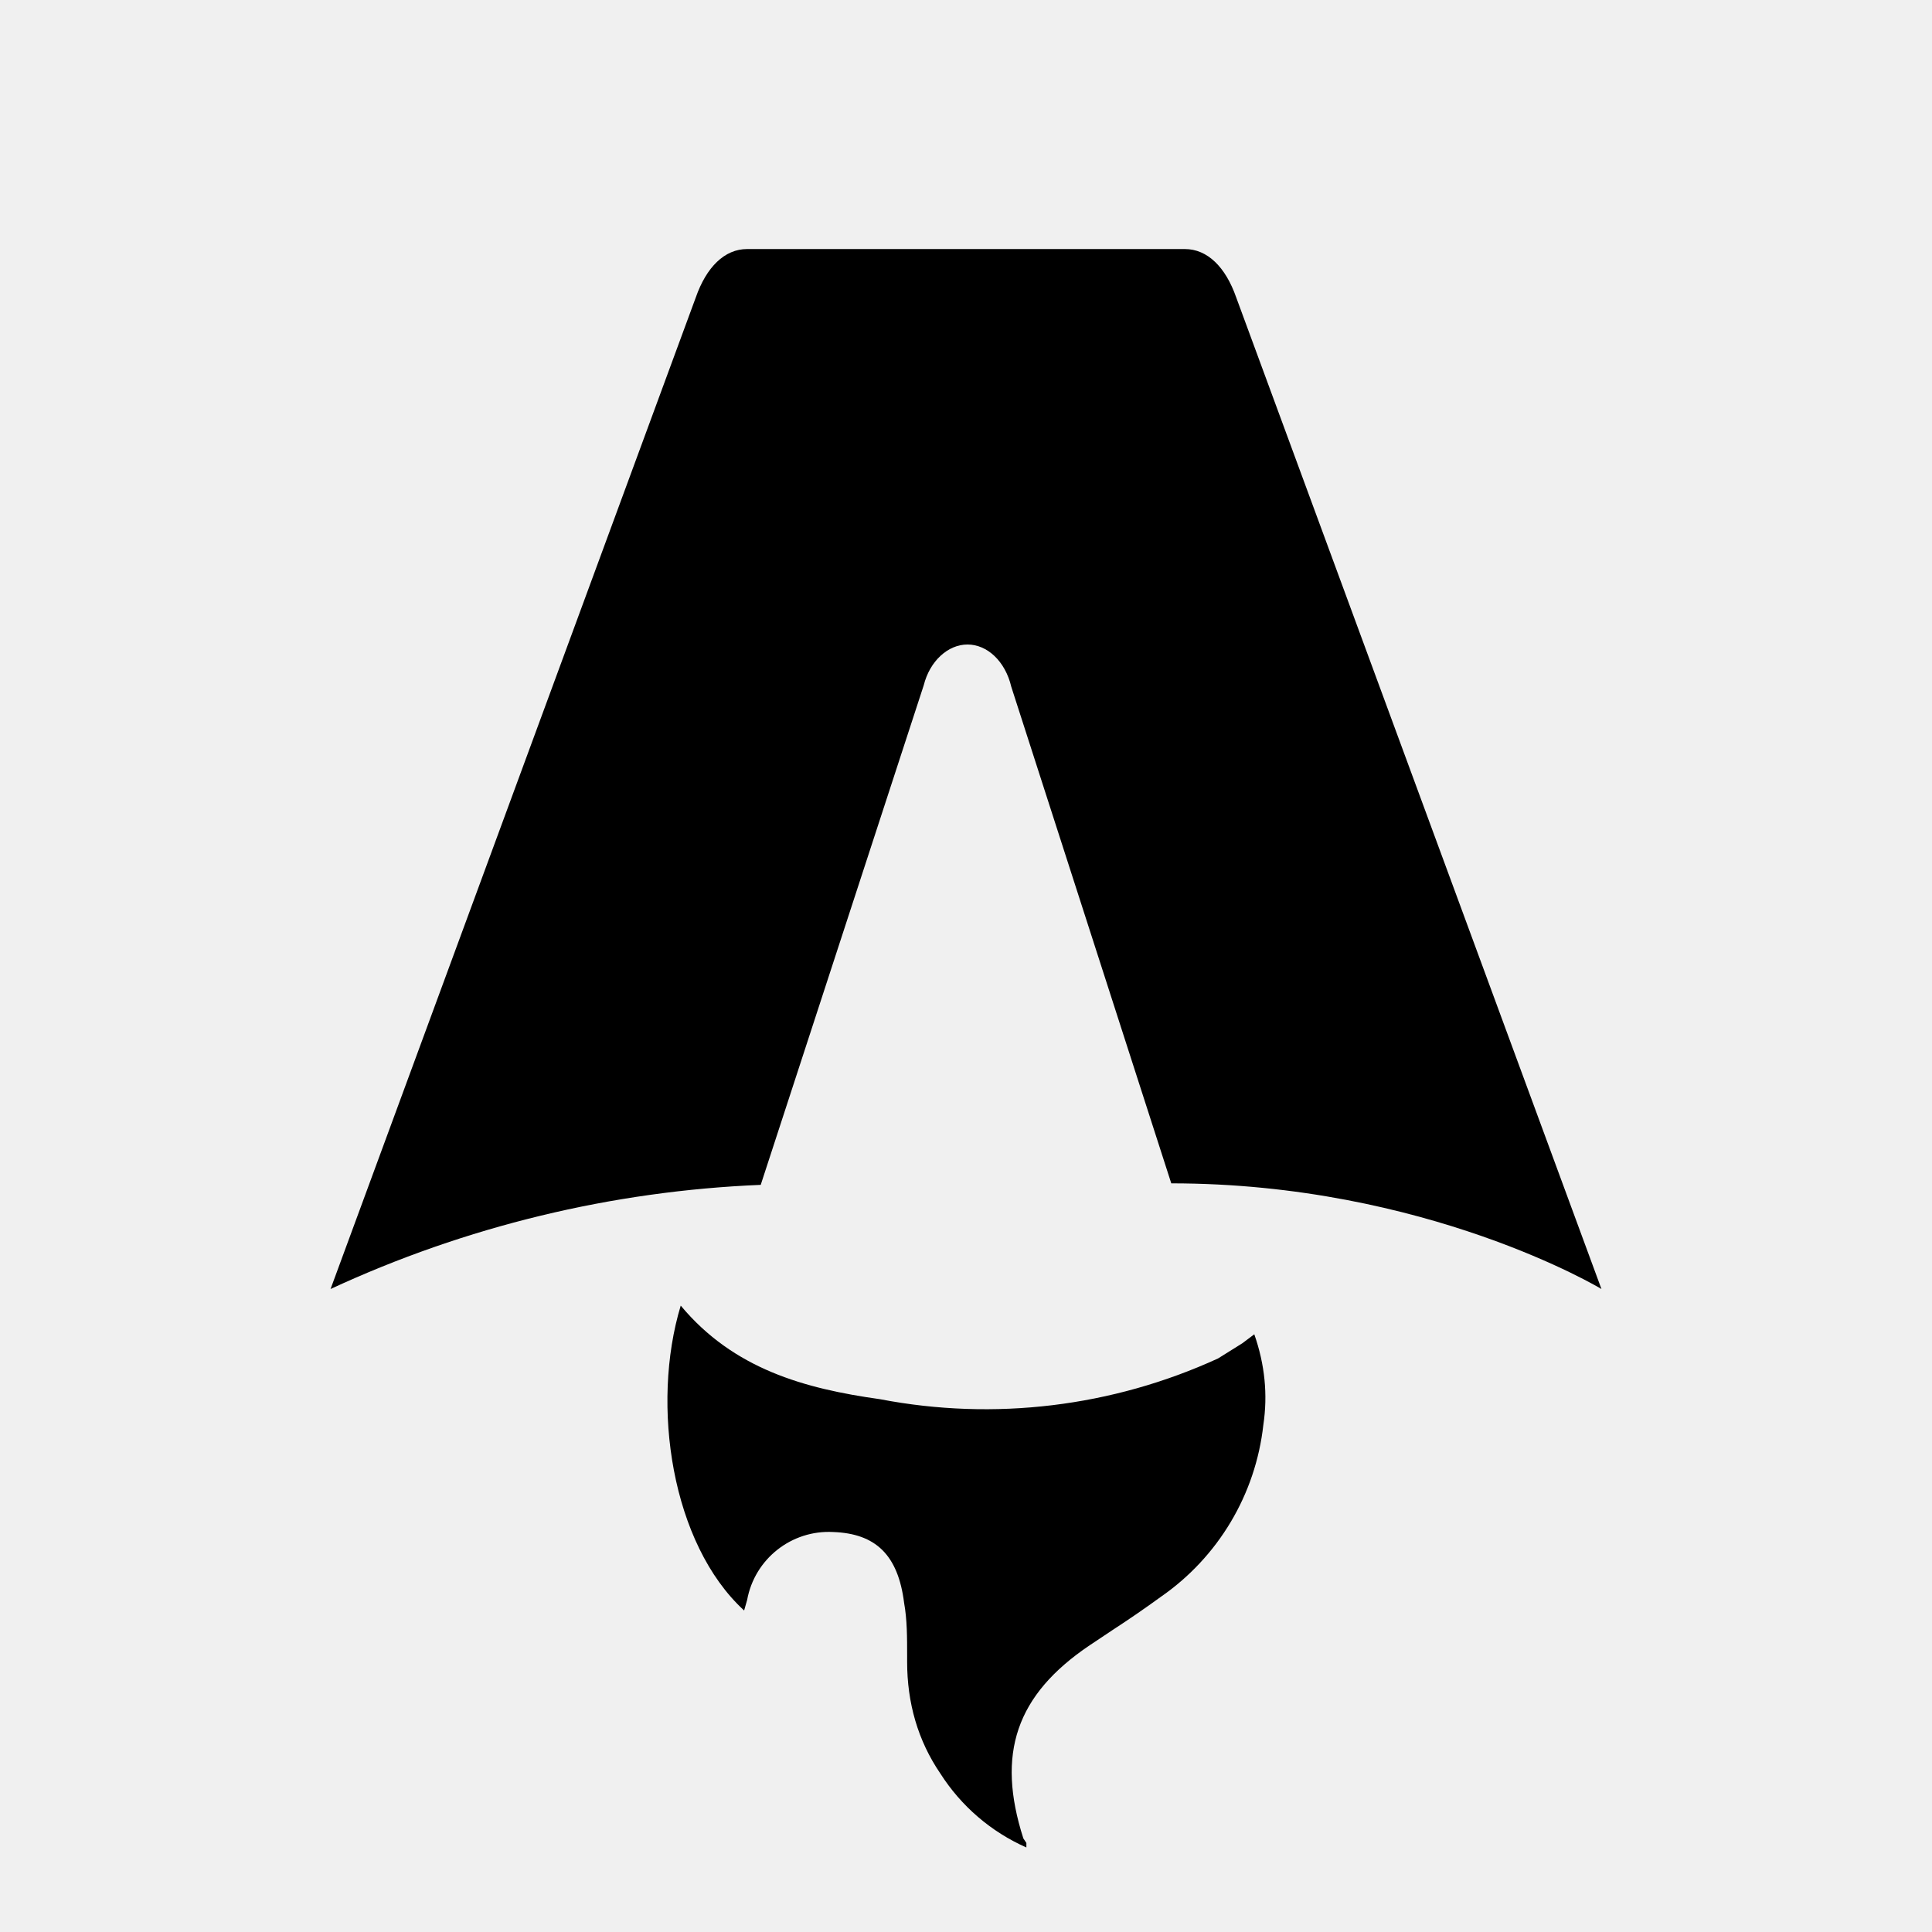
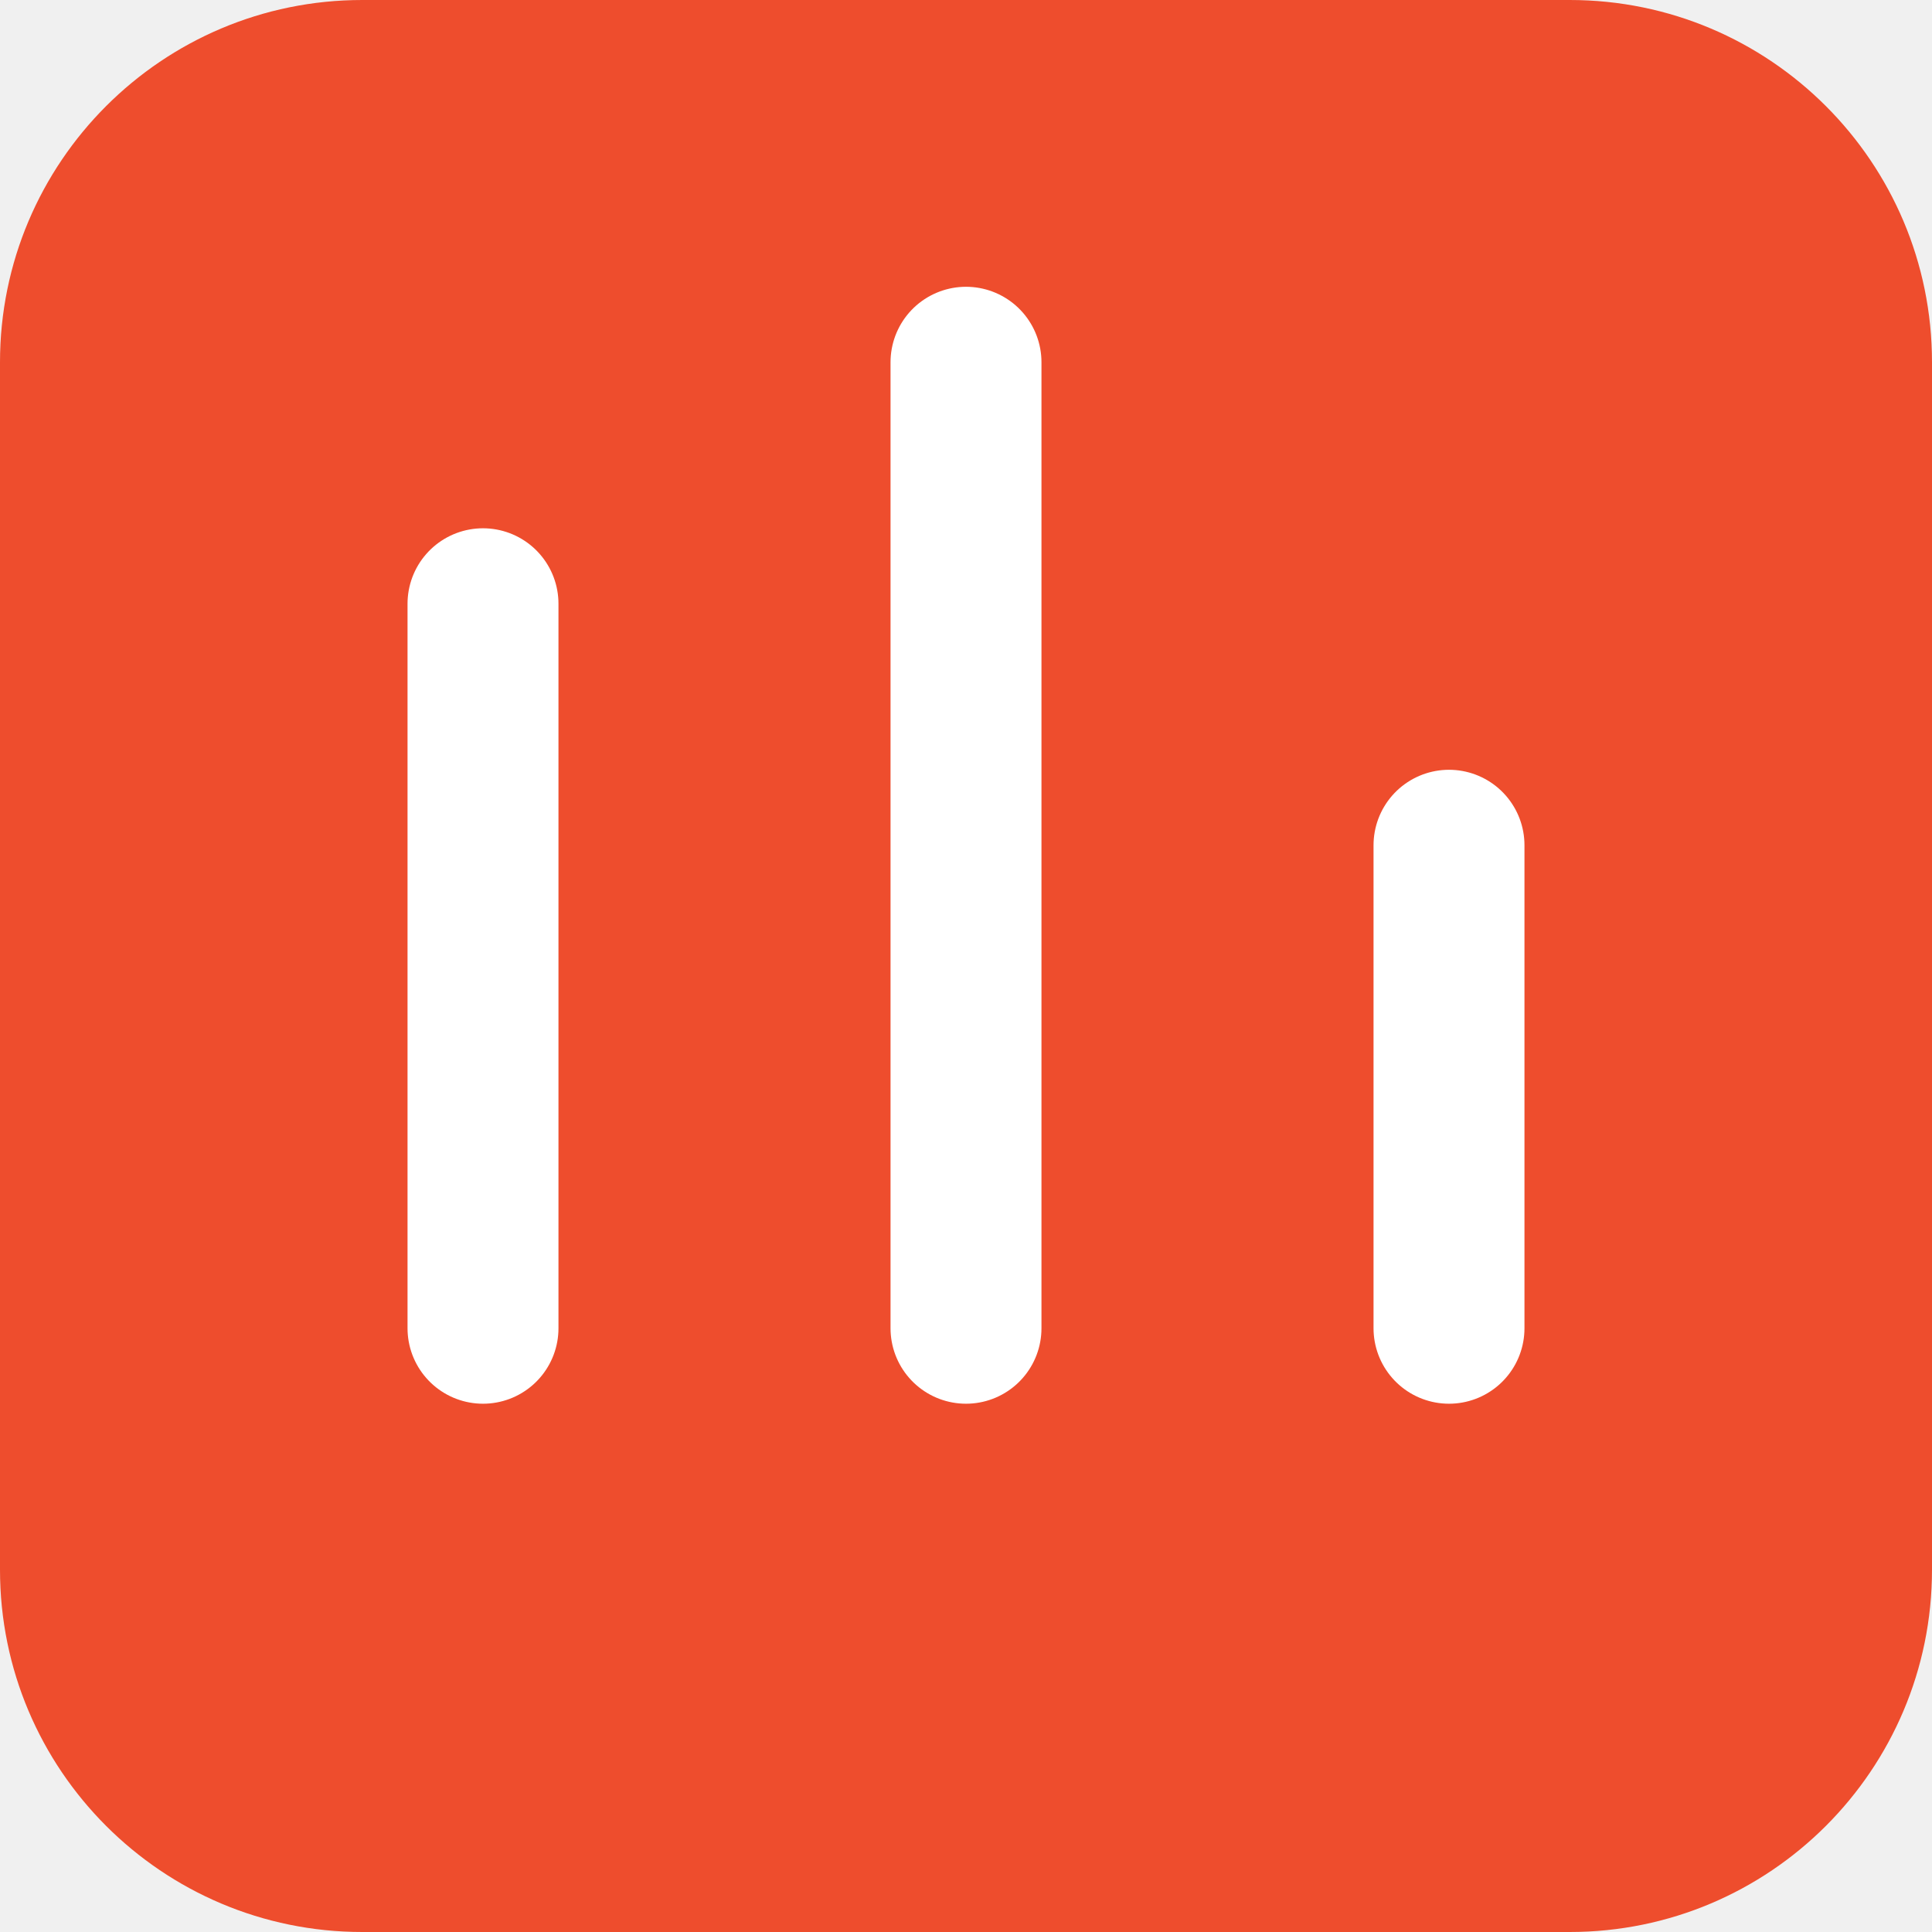
- <svg xmlns="http://www.w3.org/2000/svg" fill="none" viewBox="0 0 128 128">
-   <path d="M50.4 78.5a75.1 75.1 0 0 0-28.5 6.9l24.2-65.7c.7-2 1.9-3.2 3.4-3.2h29c1.5 0 2.7 1.2 3.4 3.2l24.2 65.7s-11.6-7-28.5-7L67 45.5c-.4-1.7-1.6-2.8-2.9-2.8-1.3 0-2.5 1.1-2.9 2.7L50.4 78.5Zm-1.1 28.2Zm-4.2-20.2c-2 6.6-.6 15.8 4.2 20.2a17.5 17.5 0 0 1 .2-.7 5.5 5.5 0 0 1 5.7-4.5c2.8.1 4.3 1.5 4.7 4.7.2 1.1.2 2.3.2 3.5v.4c0 2.7.7 5.2 2.2 7.4a13 13 0 0 0 5.7 4.9v-.3l-.2-.3c-1.8-5.6-.5-9.5 4.4-12.8l1.5-1a73 73 0 0 0 3.2-2.2 16 16 0 0 0 6.8-11.4c.3-2 .1-4-.6-6l-.8.6-1.6 1a37 37 0 0 1-22.4 2.7c-5-.7-9.7-2-13.2-6.2Z" />
-   <style>
-         path { fill: #000; }
-         @media (prefers-color-scheme: dark) {
-             path { fill: #FFF; }
-         }
-     </style>
+ <svg xmlns="http://www.w3.org/2000/svg" viewBox="0 0 32 32">
+   <rect width="32" height="32" rx="6" fill="#EE4D2D" />
+   <path d="M8 22V10M16 22V6M24 22V14" stroke="white" stroke-width="2.5" stroke-linecap="round" />
</svg>
